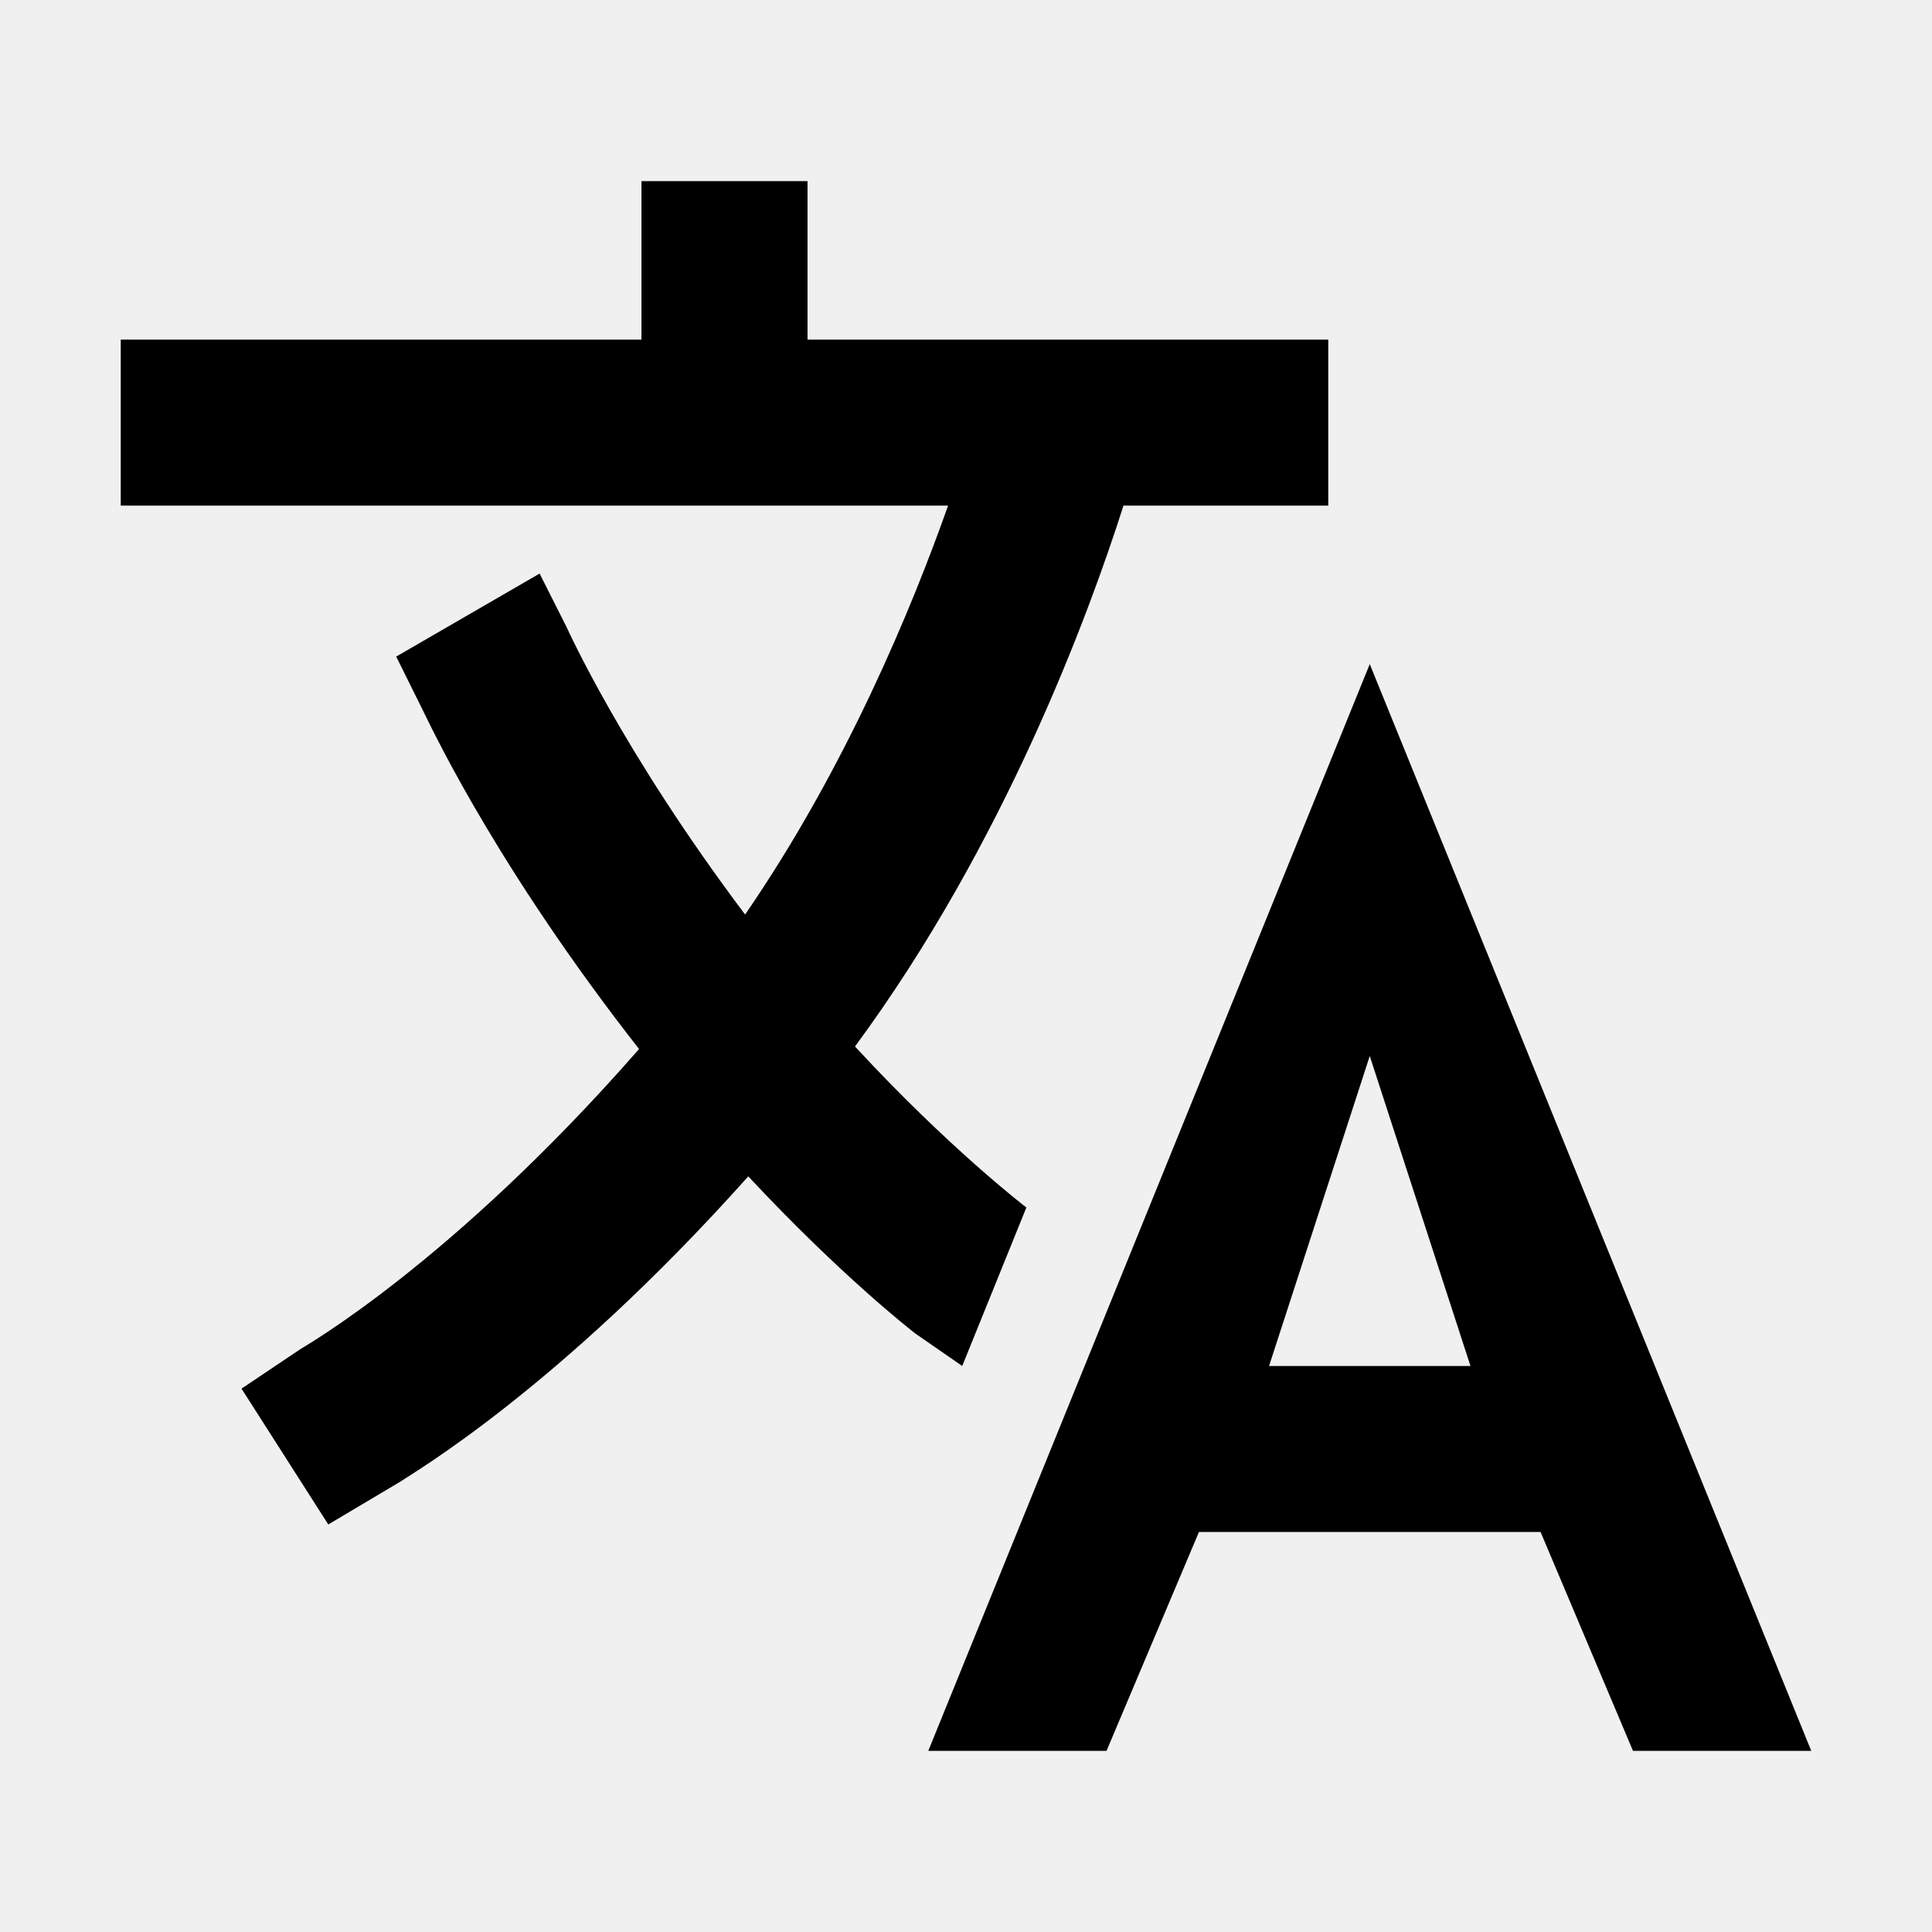
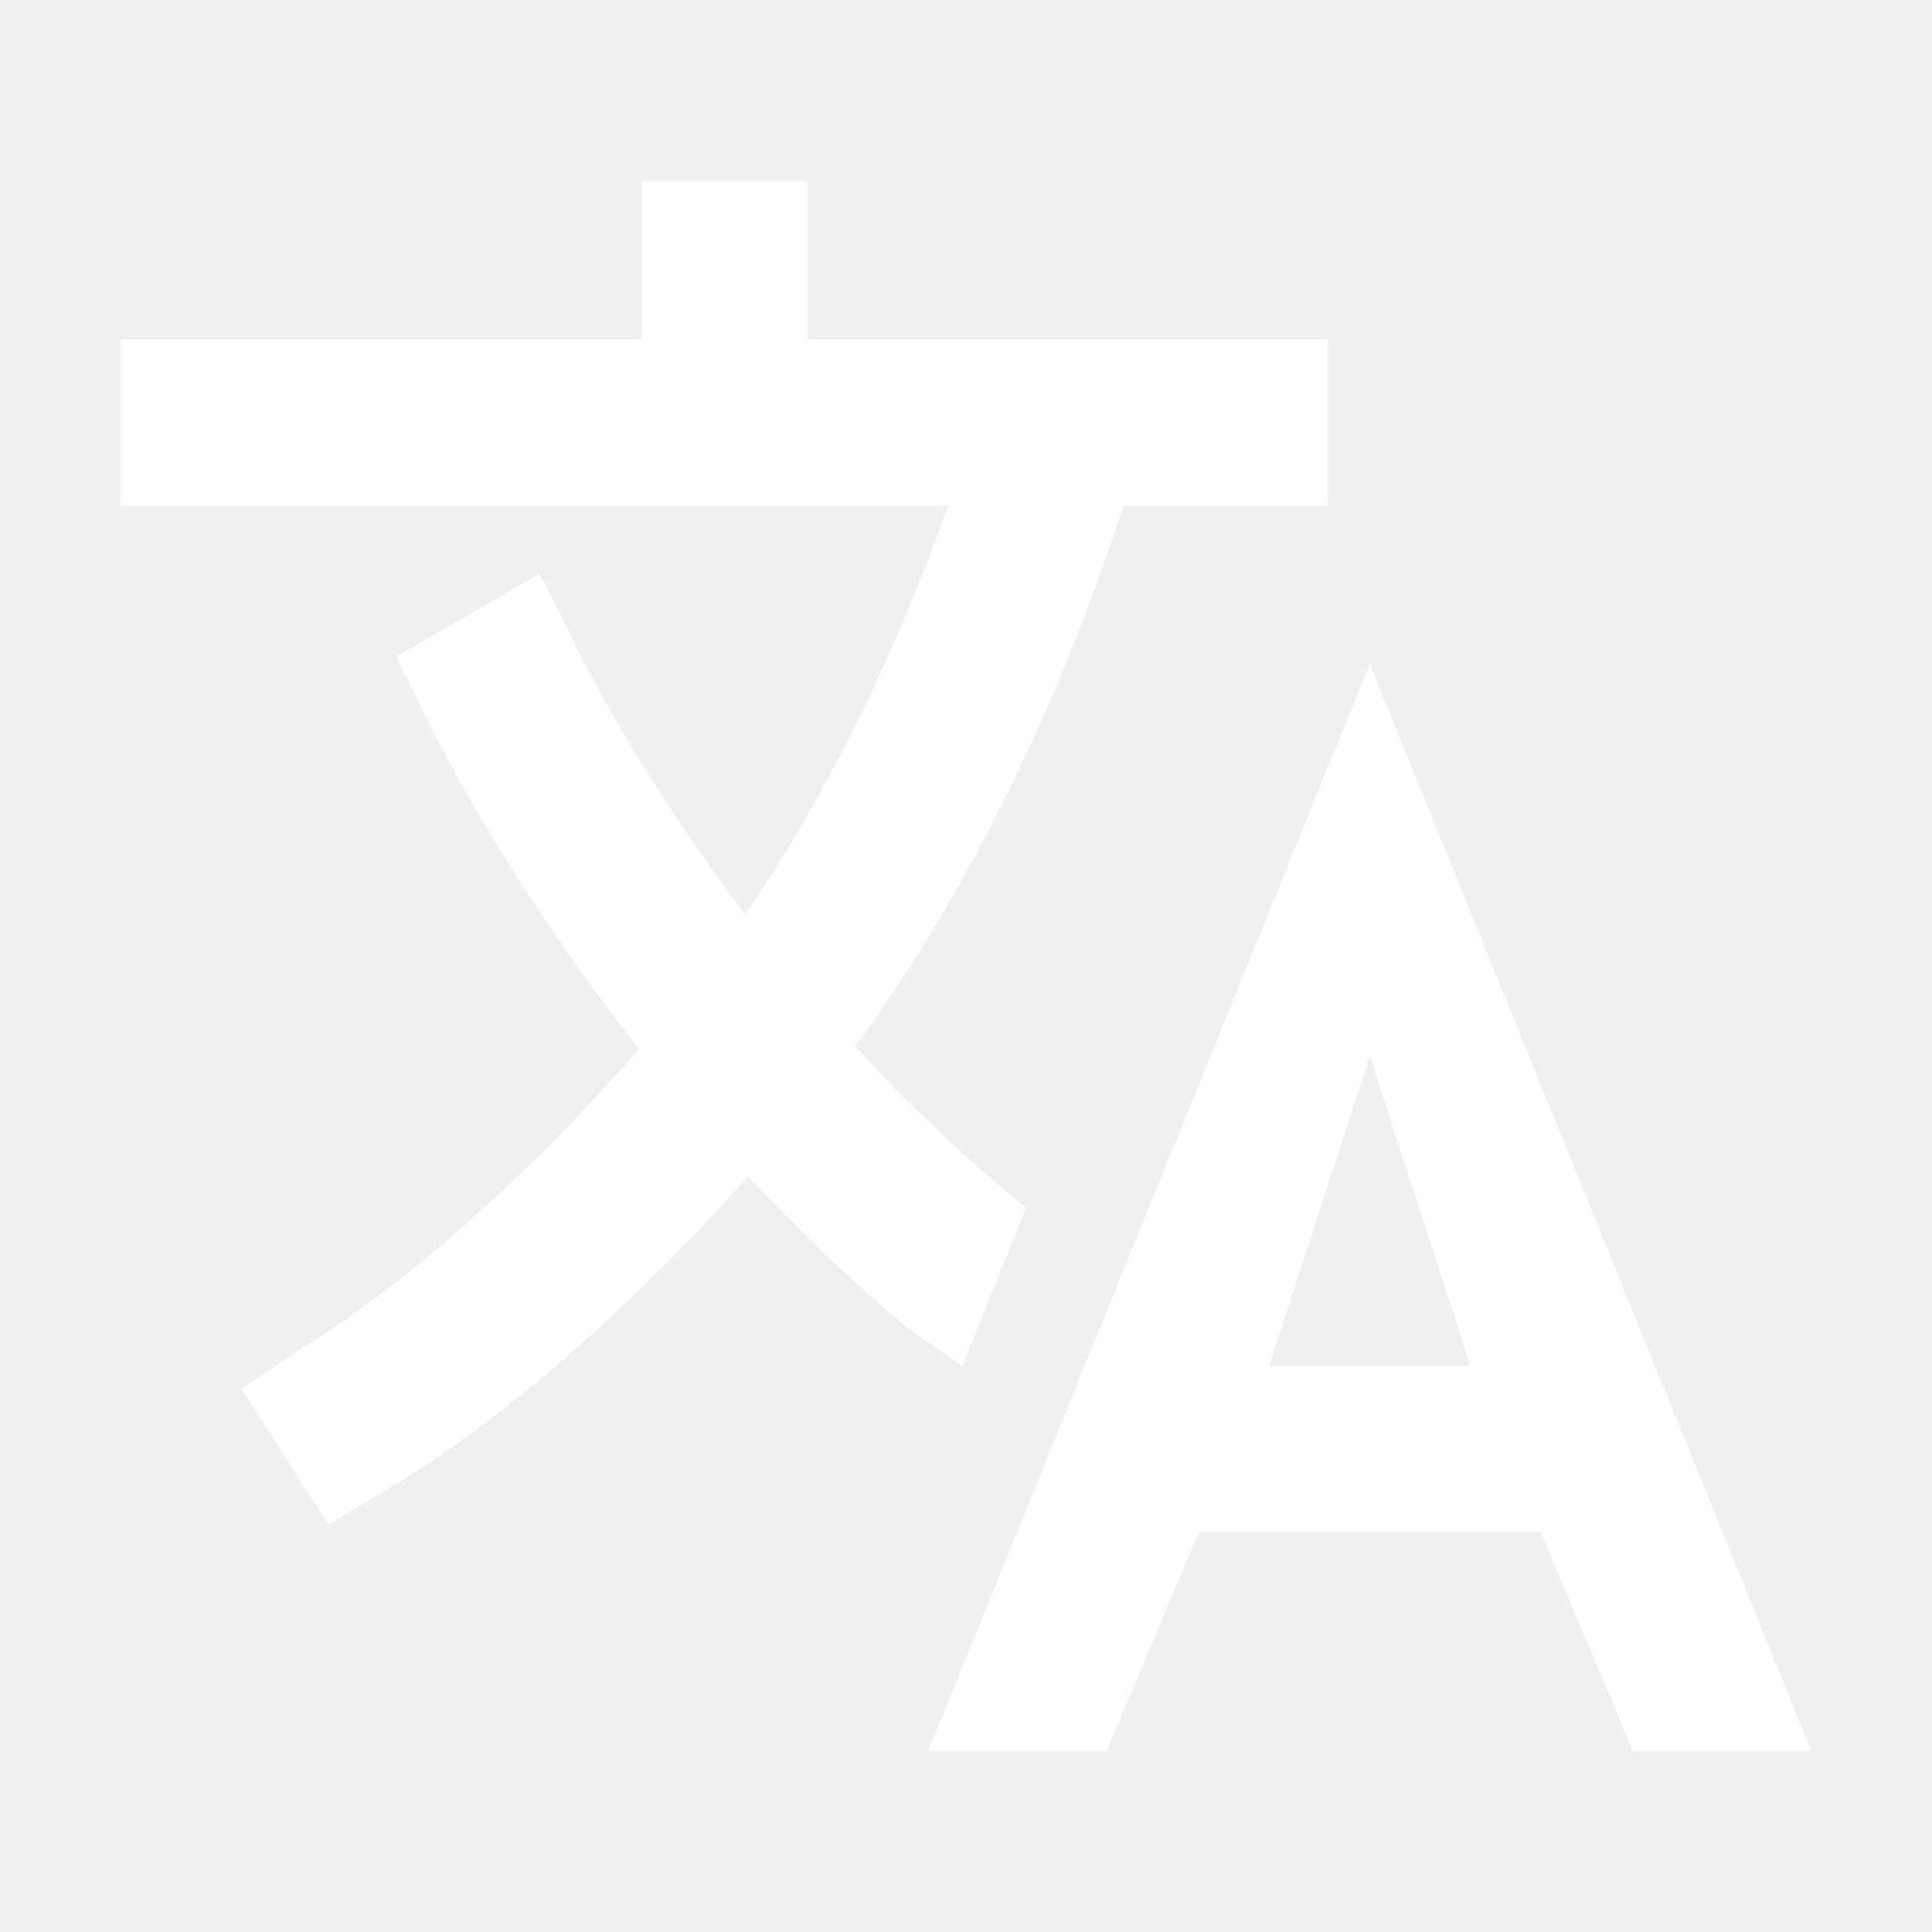
- <svg xmlns="http://www.w3.org/2000/svg" fill="#000000" width="800px" height="800px" viewBox="0 0 512 512">
+ <svg xmlns="http://www.w3.org/2000/svg" fill="white" width="800px" height="800px" viewBox="0 0 512 512">
  <path d="M363,176,246,464h47.24l24.49-58h90.54l24.49,58H480ZM336.31,362,363,279.85,389.69,362Z" />
  <path d="M272,320c-.25-.19-20.59-15.77-45.42-42.67,39.58-53.64,62-114.61,71.15-143.33H352V90H214V48H170V90H32v44H251.25c-9.52,26.95-27.05,69.5-53.79,108.36-32.68-43.44-47.14-75.88-47.33-76.22L143,152l-38,22,6.87,13.86c.89,1.56,17.19,37.9,54.71,86.57.92,1.21,1.85,2.39,2.78,3.57-49.72,56.86-89.15,79.09-89.66,79.47L64,368l23,36,19.3-11.47c2.2-1.67,41.33-24,92-80.78,24.52,26.28,43.22,40.83,44.3,41.67L255,362Z" />
</svg>
